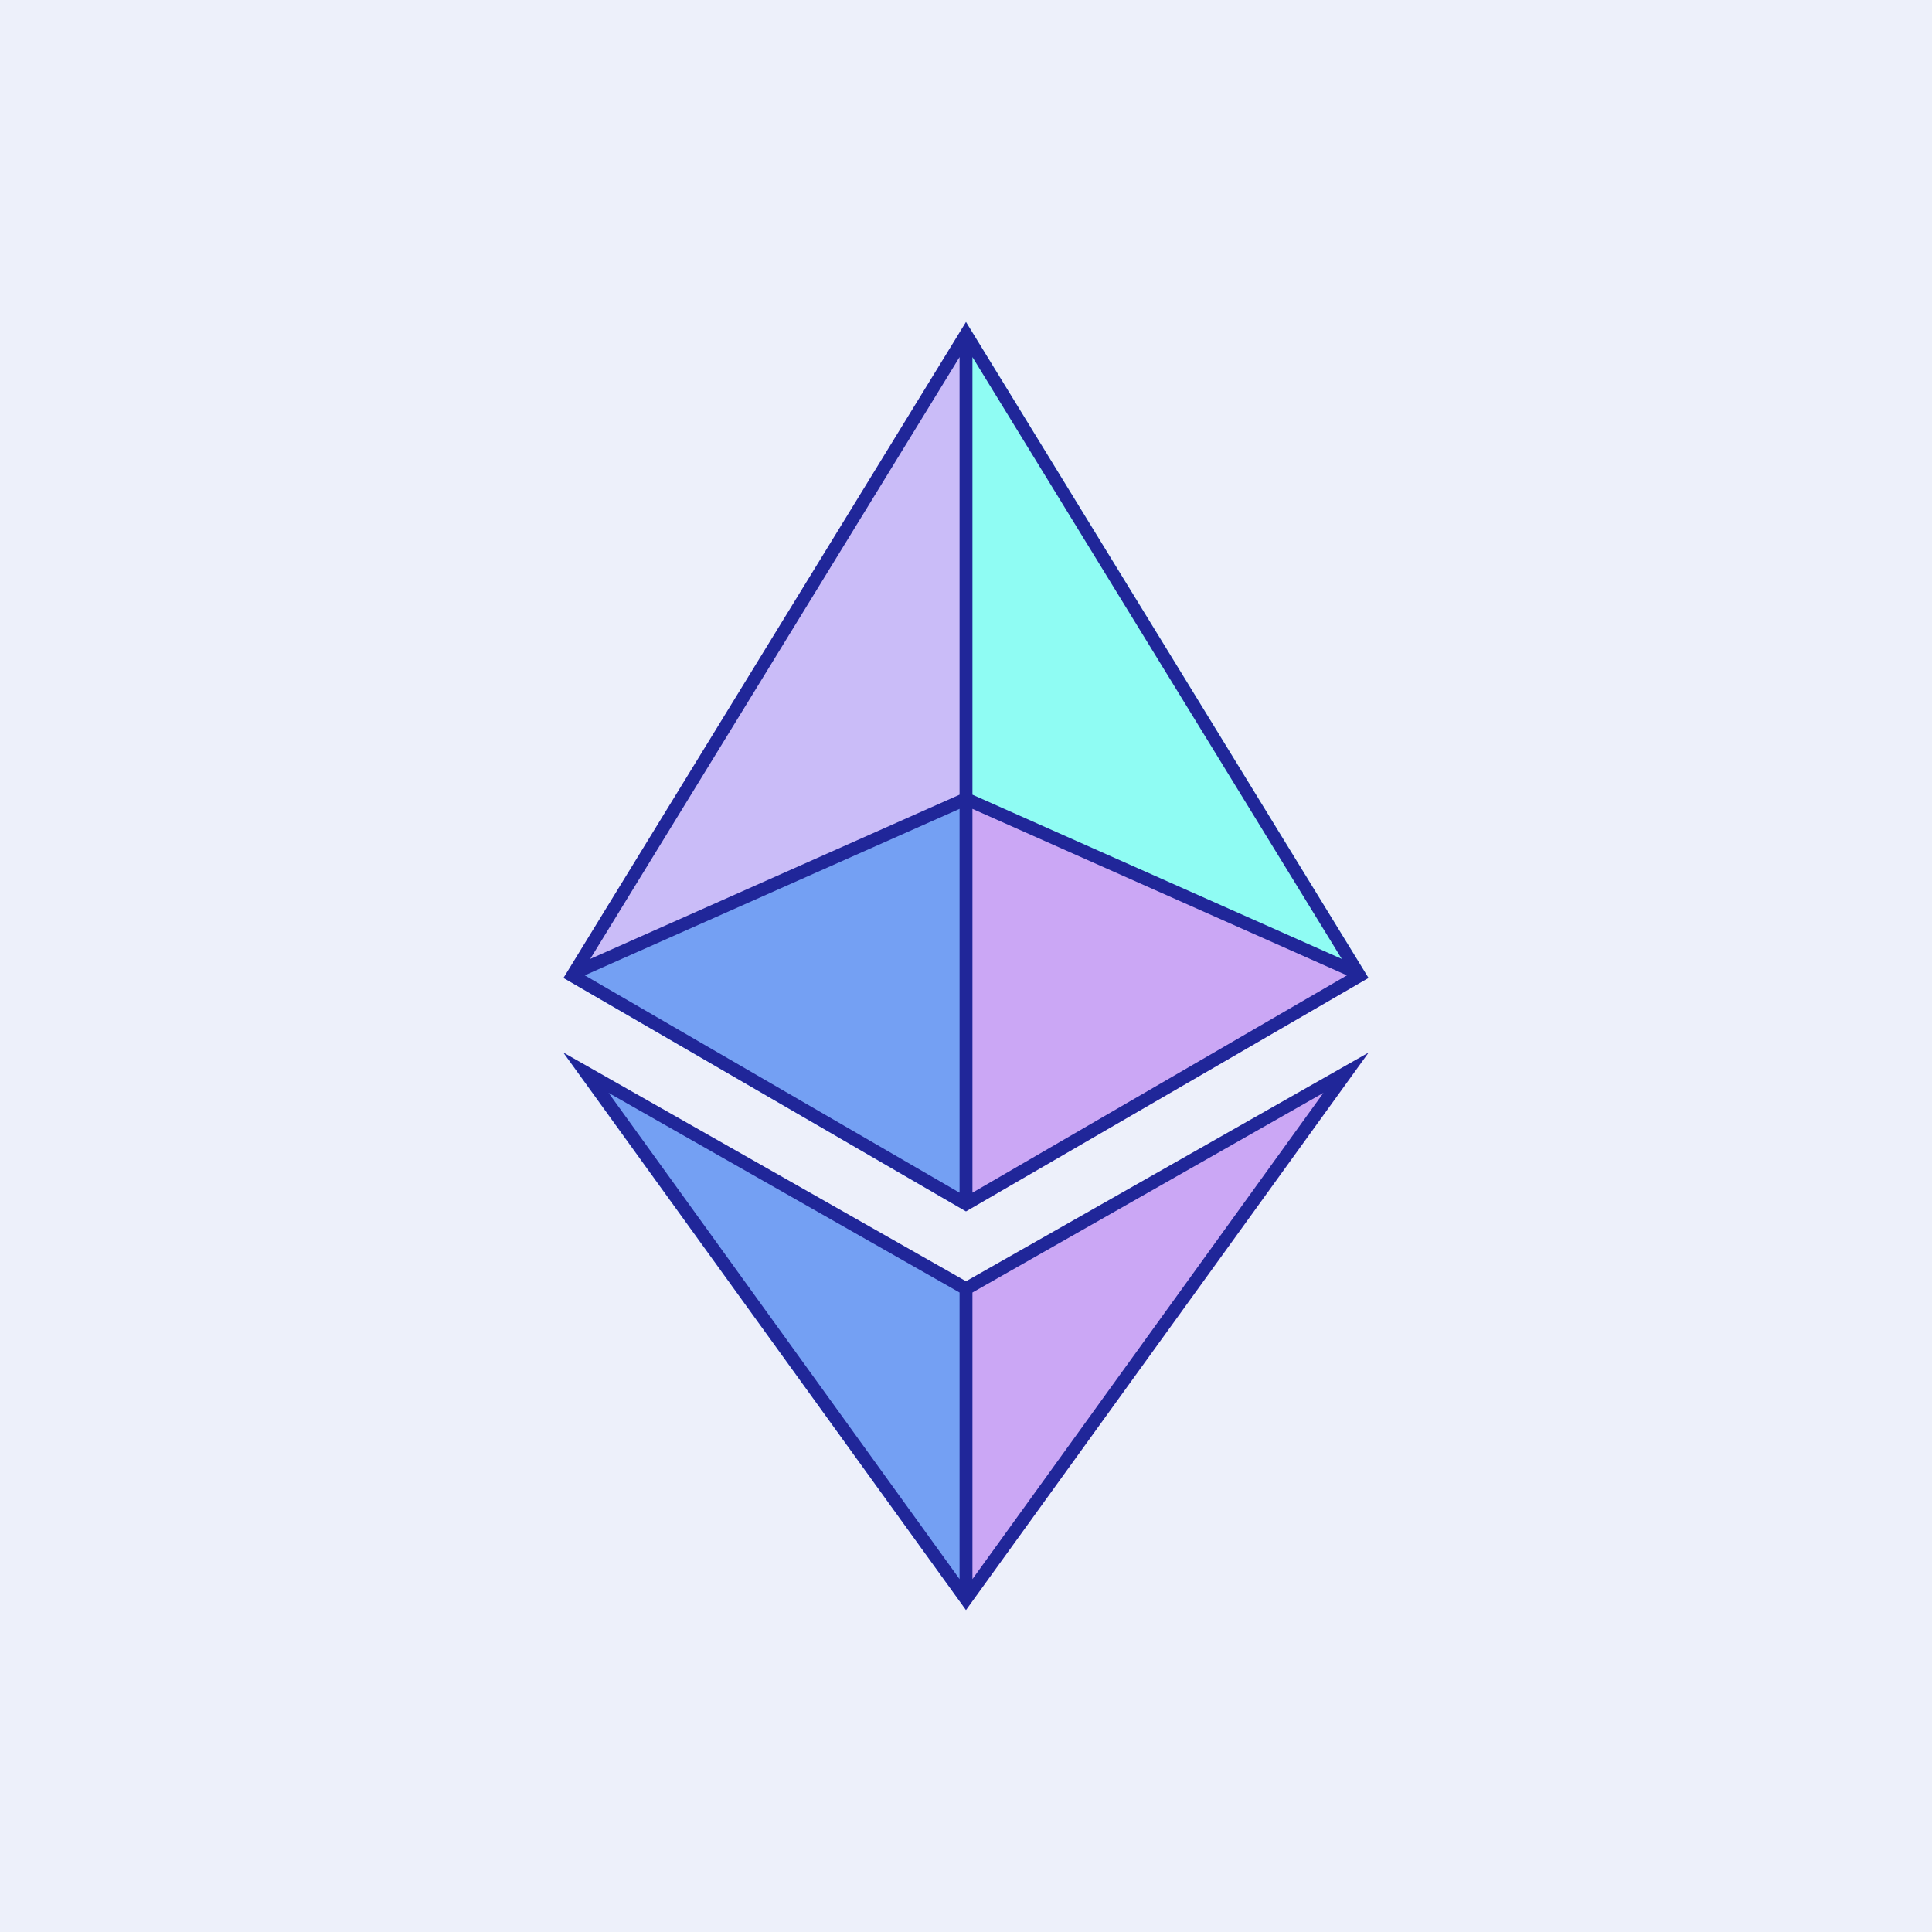
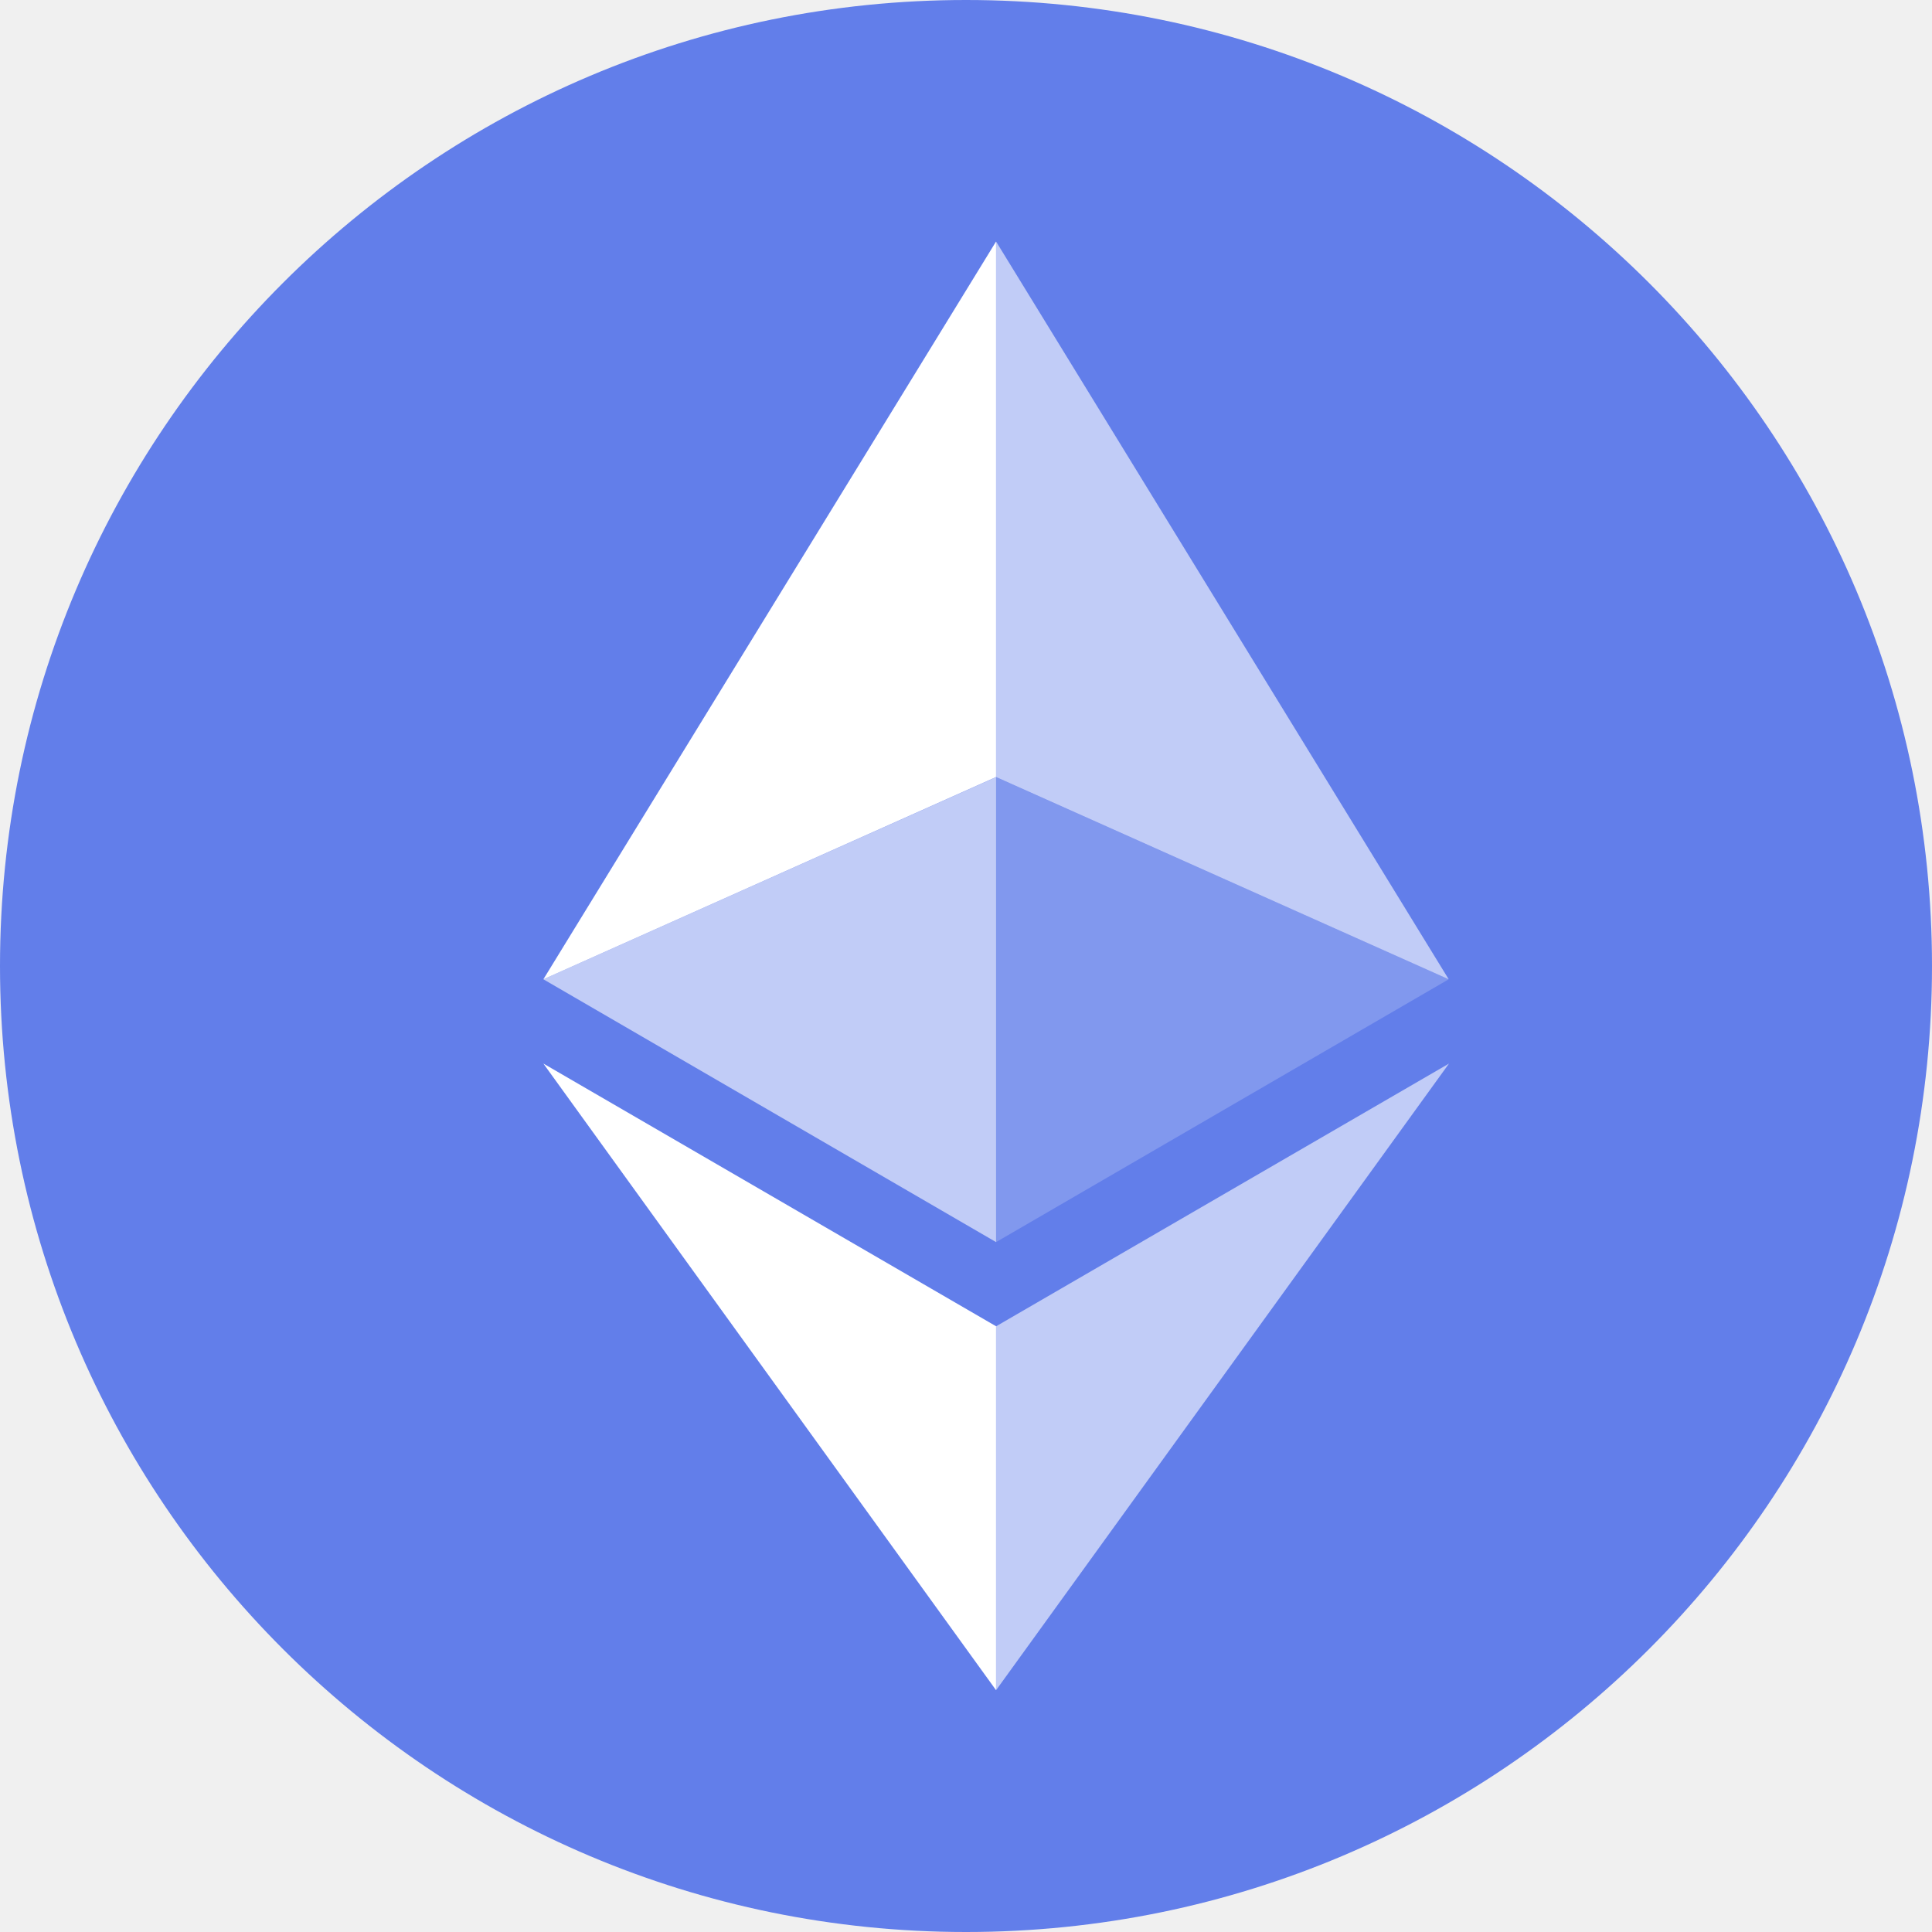
- <svg xmlns="http://www.w3.org/2000/svg" width="24" height="24" fill="none" viewBox="0 0 24 24">
-   <g clip-path="url(#ETH__a)">
-     <path fill="#EDF0FA" d="M24 0H0v24h24z" />
-     <path fill="#8FFCF3" d="M12 4v5.912l5 2.236z" />
-     <path fill="#CABCF8" d="m12 4-5 8.148 5-2.236z" />
-     <path fill="#CBA7F5" d="M12 15.98V20l5-6.92z" />
-     <path fill="#74A0F3" d="M12 20v-4.02l-5-2.9z" />
-     <path fill="#CBA7F5" d="m12 15.048 5-2.9-5-2.236z" />
-     <path fill="#74A0F3" d="m7 12.148 5 2.9V9.912z" />
-     <path fill="#202699" fill-rule="evenodd" d="m12 15.048-5-2.9L12 4l5 8.148zm-4.668-3.136 4.588-7.476v5.436zm-.068.204 4.656-2.068v4.768zm4.816-2.068v4.768l4.652-2.7zm0-.176 4.588 2.04-4.588-7.476z" clip-rule="evenodd" />
-     <path fill="#202699" fill-rule="evenodd" d="m12 15.916-5-2.84L12 20l5-6.924zm-4.44-2.34 4.36 2.48v3.56zm4.52 2.48v3.56l4.36-6.04z" clip-rule="evenodd" />
+ <svg xmlns="http://www.w3.org/2000/svg" width="32" height="32" viewBox="0 0 32 32">
+   <g fill="none" fill-rule="evenodd">
+     <circle cx="16" cy="16" r="16" fill="#627EEA" />
+     <g fill="#FFF" fill-rule="nonzero">
+       <path fill-opacity=".602" d="M16.498 4v8.87l7.497 3.35z" />
+       <path d="M16.498 4L9 16.22l7.498-3.35z" />
+       <path fill-opacity=".602" d="M16.498 21.968v6.027L24 17.616z" />
+       <path d="M16.498 27.995v-6.028L9 17.616z" />
+       <path fill-opacity=".2" d="M16.498 20.573l7.497-4.353-7.497-3.348z" />
+       <path fill-opacity=".602" d="M9 16.22l7.498 4.353v-7.701z" />
+     </g>
  </g>
-   <defs>
-     <clipPath id="ETH__a">
-       <path fill="#fff" d="M0 0h24v24H0z" />
-     </clipPath>
-   </defs>
</svg>
